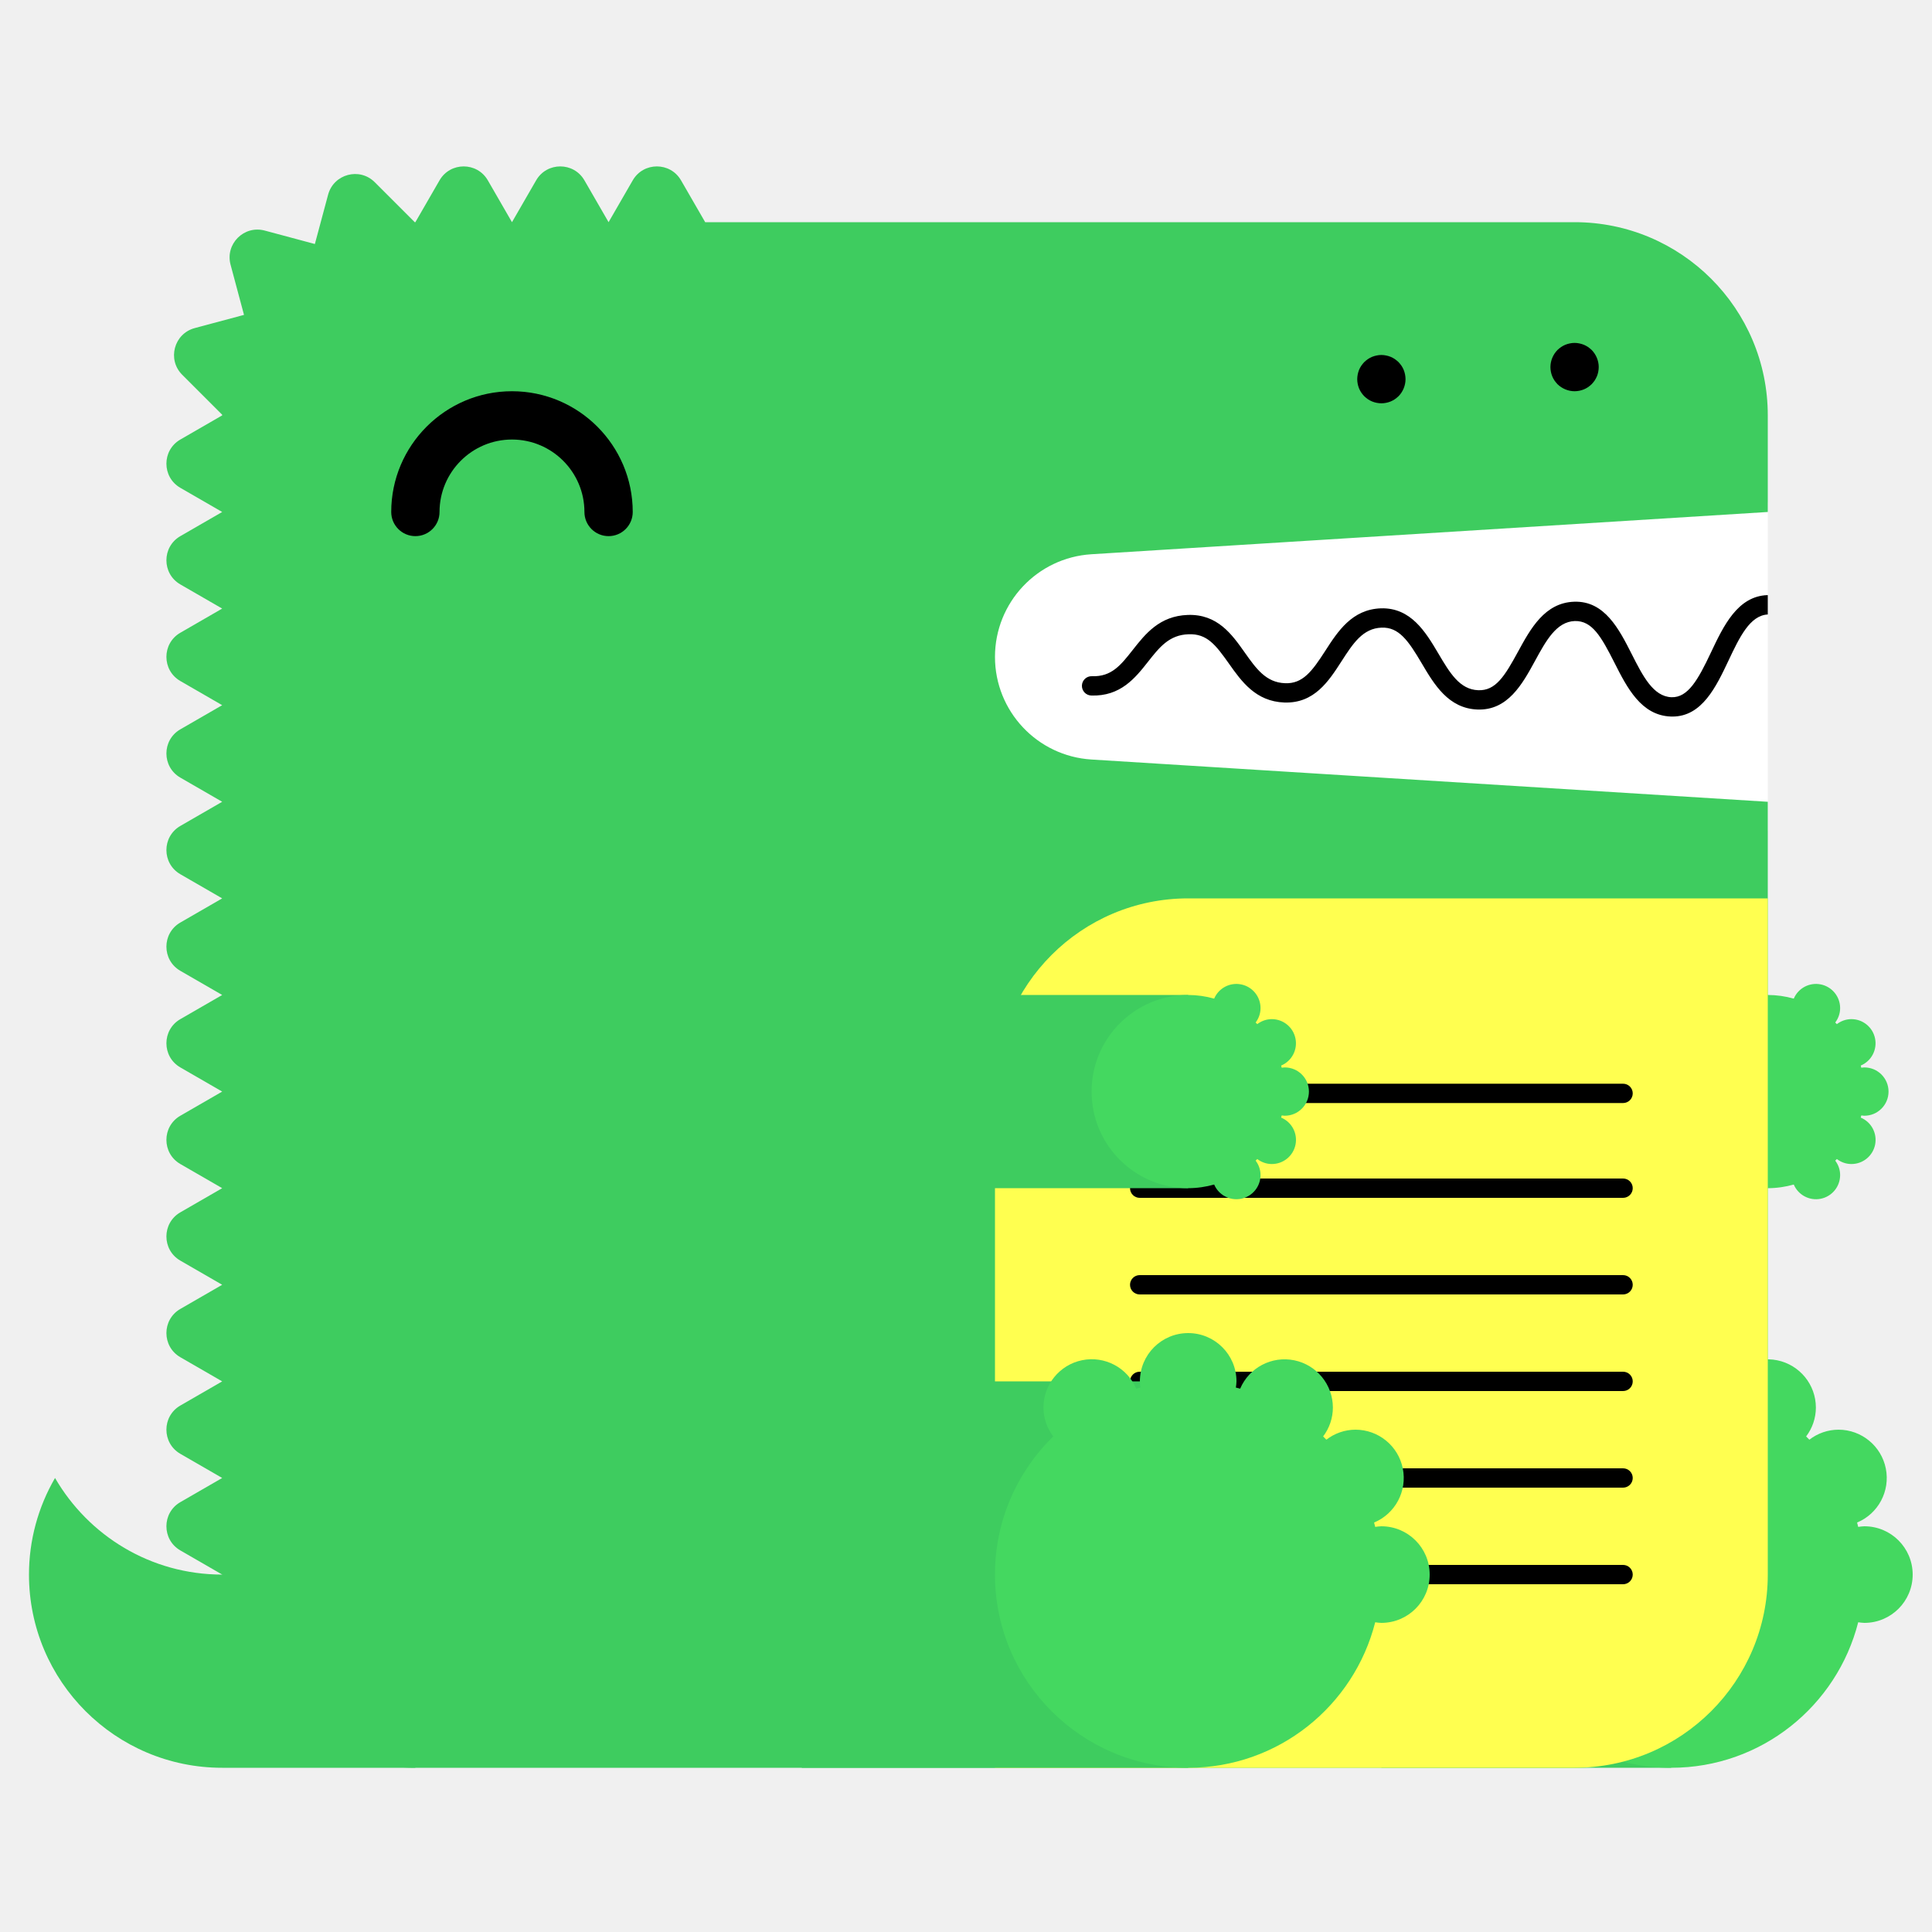
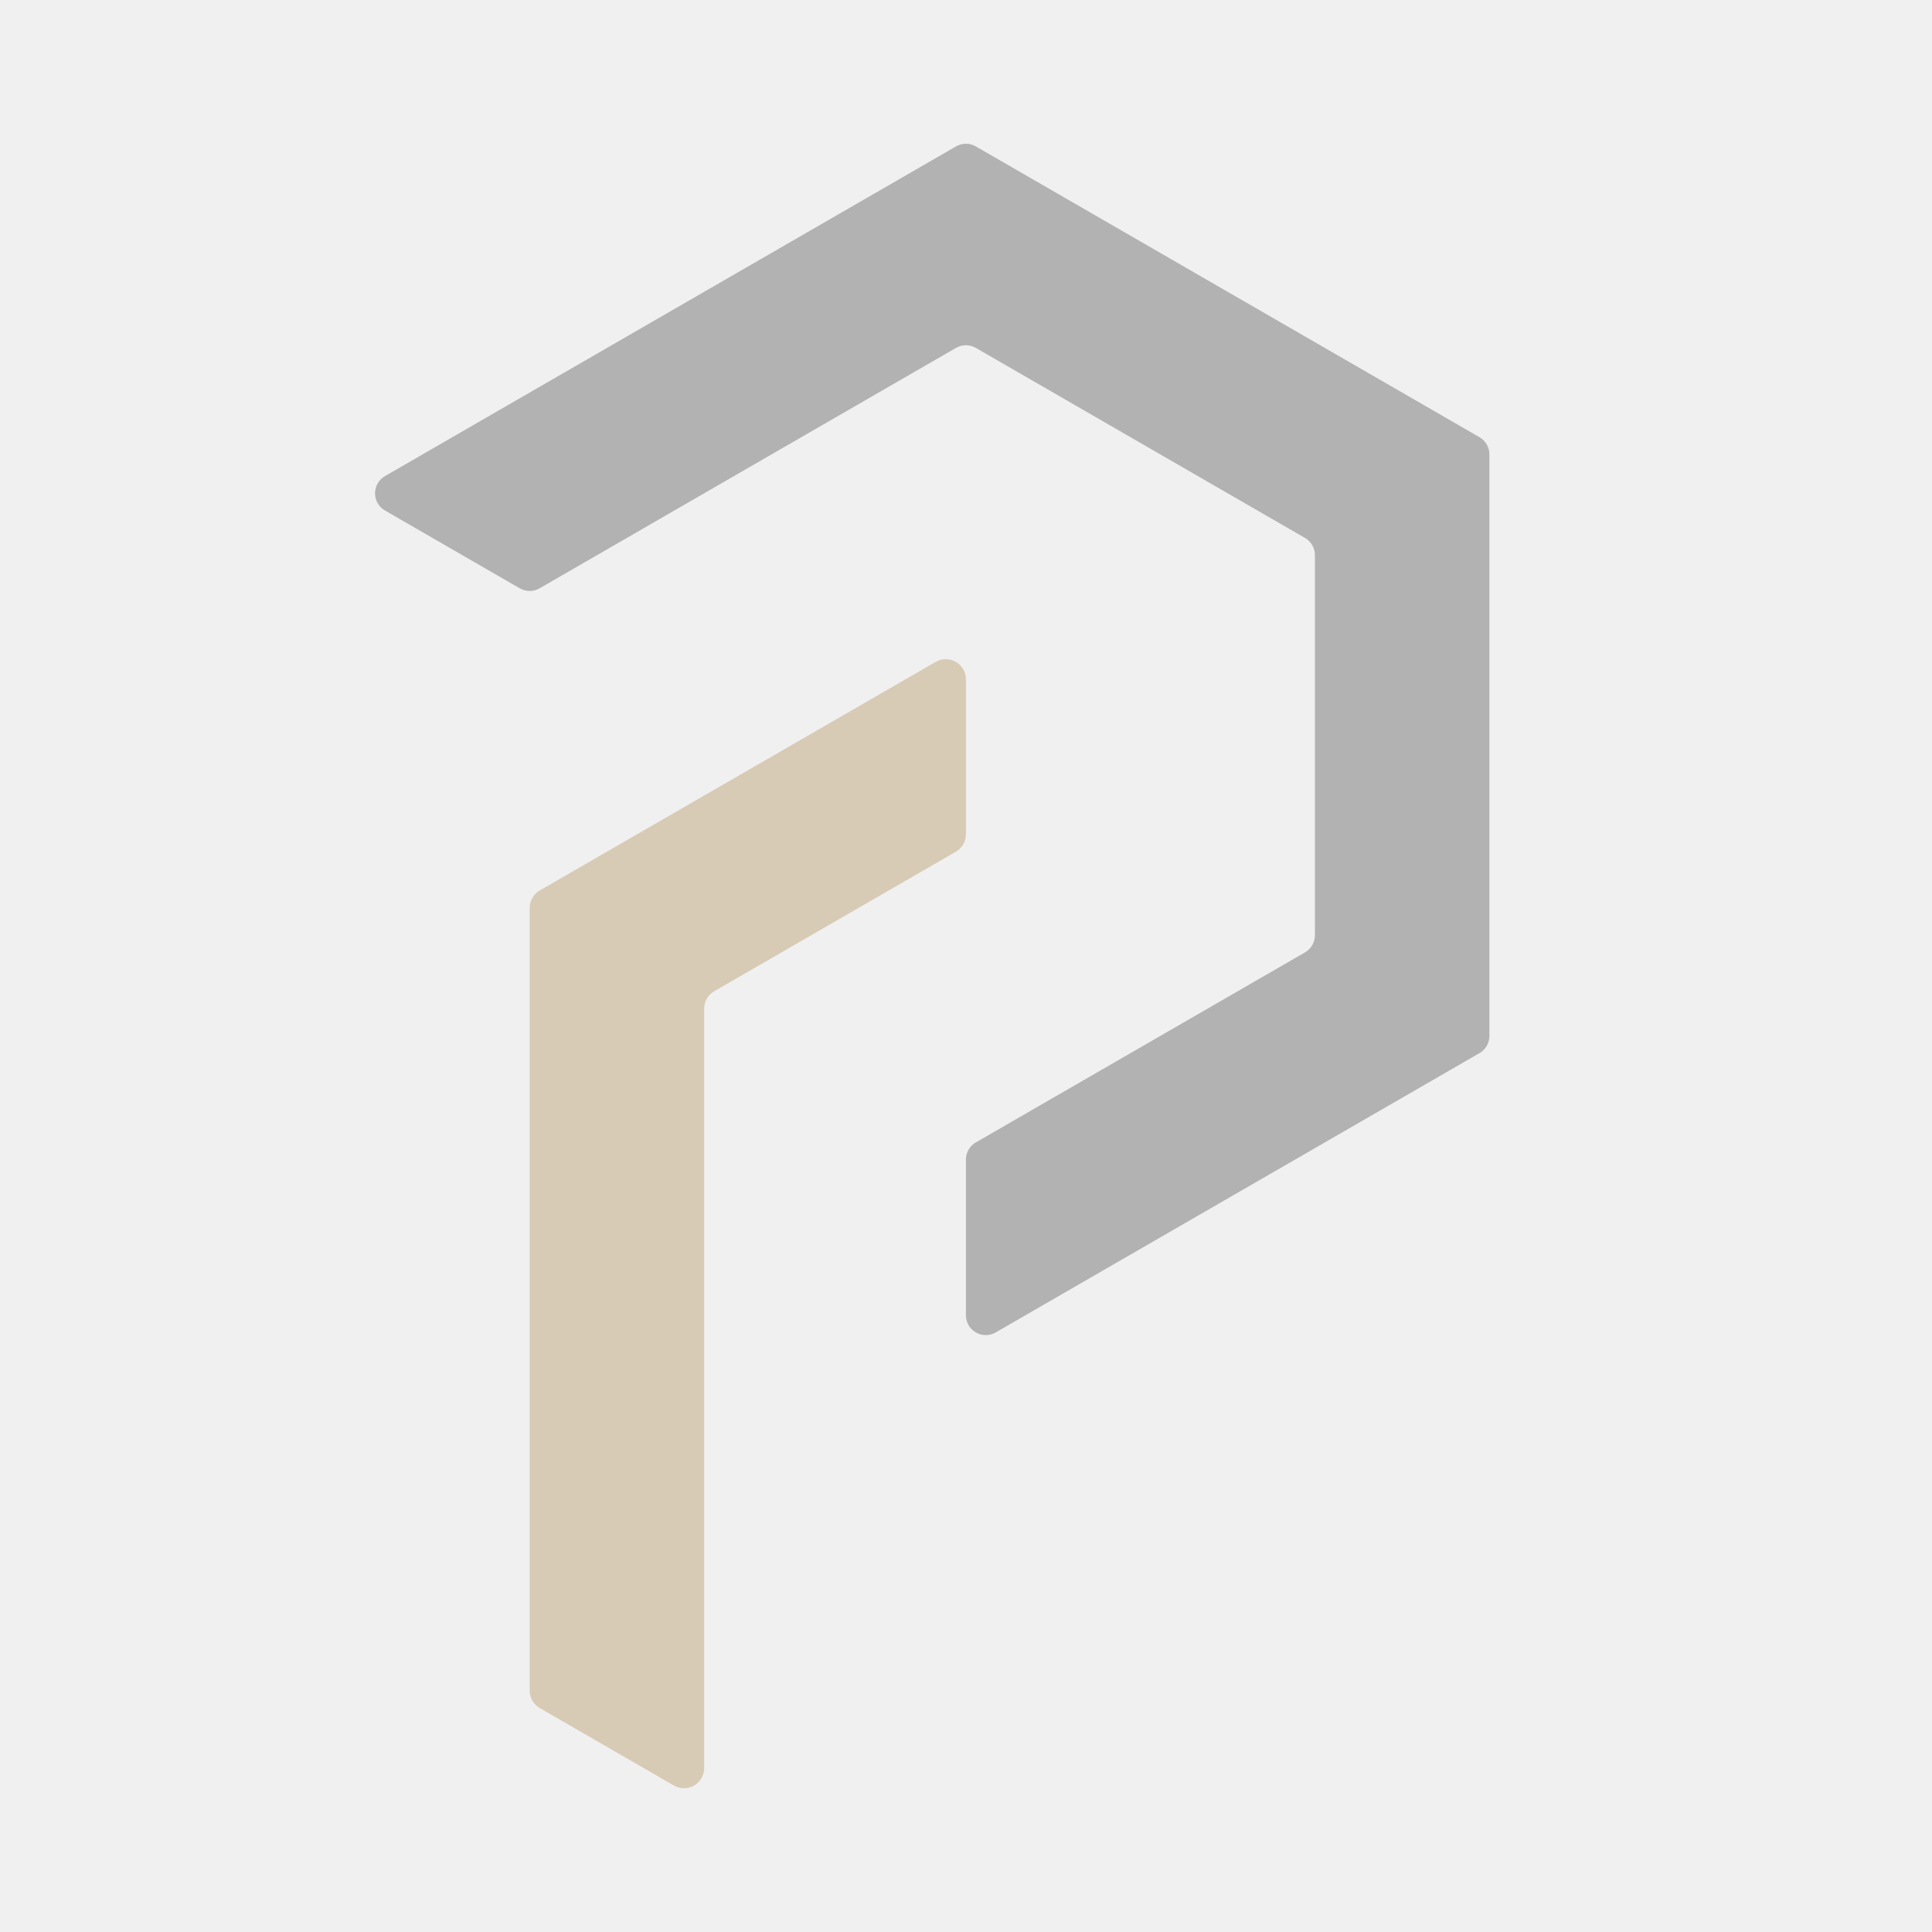
- <svg xmlns="http://www.w3.org/2000/svg" width="200" height="200" viewBox="0 0 200 200">
-   <g fill="none" fill-rule="evenodd">
-     <path fill="#FFF" d="M99 52h84v34H99z" />
-     <path d="M23 163c-7.398 0-13.843-4.027-17.303-10A19.886 19.886 0 0 0 3 163c0 11.046 8.954 20 20 20h20v-20H23z" fill="#3ECC5F" />
-     <path d="M112.98 57.376L183 53V43c0-11.046-8.954-20-20-20H73l-2.5-4.33c-1.112-1.925-3.889-1.925-5 0L63 23l-2.5-4.33c-1.111-1.925-3.889-1.925-5 0L53 23l-2.5-4.33c-1.111-1.925-3.889-1.925-5 0L43 23c-.022 0-.042.003-.065.003l-4.142-4.141c-1.57-1.571-4.252-.853-4.828 1.294l-1.369 5.104-5.192-1.392c-2.148-.575-4.111 1.389-3.535 3.536l1.39 5.193-5.102 1.367c-2.148.576-2.867 3.259-1.296 4.83l4.142 4.142c0 .021-.003.042-.003.064l-4.33 2.5c-1.925 1.111-1.925 3.889 0 5L23 53l-4.33 2.5c-1.925 1.111-1.925 3.889 0 5L23 63l-4.33 2.5c-1.925 1.111-1.925 3.889 0 5L23 73l-4.33 2.5c-1.925 1.111-1.925 3.889 0 5L23 83l-4.33 2.5c-1.925 1.111-1.925 3.889 0 5L23 93l-4.33 2.5c-1.925 1.111-1.925 3.889 0 5L23 103l-4.33 2.5c-1.925 1.111-1.925 3.889 0 5L23 113l-4.33 2.5c-1.925 1.111-1.925 3.889 0 5L23 123l-4.33 2.5c-1.925 1.111-1.925 3.889 0 5L23 133l-4.33 2.5c-1.925 1.111-1.925 3.889 0 5L23 143l-4.33 2.5c-1.925 1.111-1.925 3.889 0 5L23 153l-4.33 2.5c-1.925 1.111-1.925 3.889 0 5L23 163c0 11.046 8.954 20 20 20h120c11.046 0 20-8.954 20-20V83l-70.02-4.376A10.645 10.645 0 0 1 103 68c0-5.621 4.37-10.273 9.98-10.624" fill="#3ECC5F" />
-     <path fill="#3ECC5F" d="M143 183h30v-40h-30z" />
-     <path d="M193 158c-.219 0-.428.037-.639.064-.038-.15-.074-.301-.116-.451A5 5 0 0 0 190.32 148a4.96 4.96 0 0 0-3.016 1.036 26.531 26.531 0 0 0-.335-.336 4.955 4.955 0 0 0 1.011-2.987 5 5 0 0 0-9.599-1.959c-.148-.042-.297-.077-.445-.115.027-.211.064-.42.064-.639a5 5 0 0 0-5-5 5 5 0 0 0-5 5c0 .219.037.428.064.639-.148.038-.297.073-.445.115a4.998 4.998 0 0 0-9.599 1.959c0 1.125.384 2.151 1.011 2.987-3.717 3.632-6.031 8.693-6.031 14.3 0 11.046 8.954 20 20 20 9.339 0 17.16-6.41 19.361-15.064.211.027.42.064.639.064a5 5 0 0 0 5-5 5 5 0 0 0-5-5" fill="#44D860" />
-     <path fill="#3ECC5F" d="M153 123h30v-20h-30z" />
-     <path d="M193 115.5a2.5 2.5 0 1 0 0-5c-.109 0-.214.019-.319.032-.02-.075-.037-.15-.058-.225a2.501 2.501 0 0 0-.963-4.807c-.569 0-1.088.197-1.508.518a6.653 6.653 0 0 0-.168-.168c.314-.417.506-.931.506-1.494a2.5 2.5 0 0 0-4.8-.979A9.987 9.987 0 0 0 183 103c-5.522 0-10 4.478-10 10s4.478 10 10 10c.934 0 1.833-.138 2.69-.377a2.5 2.5 0 0 0 4.8-.979c0-.563-.192-1.077-.506-1.494.057-.055.113-.111.168-.168.42.321.939.518 1.508.518a2.5 2.5 0 0 0 .963-4.807c.021-.074.038-.15.058-.225.105.013.21.032.319.032" fill="#44D860" />
-     <path d="M63 55.5a2.5 2.5 0 0 1-2.5-2.5c0-4.136-3.364-7.5-7.5-7.5s-7.5 3.364-7.5 7.5a2.5 2.5 0 1 1-5 0c0-6.893 5.607-12.5 12.5-12.5S65.5 46.107 65.5 53a2.5 2.5 0 0 1-2.5 2.5" fill="#000" />
-     <path d="M103 183h60c11.046 0 20-8.954 20-20V93h-60c-11.046 0-20 8.954-20 20v70z" fill="#FFFF50" />
-     <path d="M168.02 124h-50.04a1 1 0 1 1 0-2h50.04a1 1 0 1 1 0 2m0 20h-50.04a1 1 0 1 1 0-2h50.04a1 1 0 1 1 0 2m0 20h-50.04a1 1 0 1 1 0-2h50.04a1 1 0 1 1 0 2m0-49.814h-50.04a1 1 0 1 1 0-2h50.04a1 1 0 1 1 0 2m0 19.814h-50.04a1 1 0 1 1 0-2h50.04a1 1 0 1 1 0 2m0 20h-50.04a1 1 0 1 1 0-2h50.04a1 1 0 1 1 0 2M183 61.611c-.012 0-.022-.006-.034-.005-3.09.105-4.552 3.196-5.842 5.923-1.346 2.85-2.387 4.703-4.093 4.647-1.889-.068-2.969-2.202-4.113-4.46-1.314-2.594-2.814-5.536-5.963-5.426-3.046.104-4.513 2.794-5.807 5.167-1.377 2.528-2.314 4.065-4.121 3.994-1.927-.07-2.951-1.805-4.136-3.813-1.321-2.236-2.848-4.75-5.936-4.664-2.994.103-4.465 2.385-5.763 4.4-1.373 2.13-2.335 3.428-4.165 3.351-1.973-.07-2.992-1.51-4.171-3.177-1.324-1.873-2.816-3.993-5.895-3.89-2.928.1-4.399 1.97-5.696 3.618-1.232 1.564-2.194 2.802-4.229 2.724a1 1 0 0 0-.072 2c3.017.101 4.545-1.8 5.872-3.487 1.177-1.496 2.193-2.787 4.193-2.855 1.926-.082 2.829 1.115 4.195 3.045 1.297 1.834 2.769 3.914 5.731 4.021 3.103.104 4.596-2.215 5.918-4.267 1.182-1.834 2.202-3.417 4.15-3.484 1.793-.067 2.769 1.35 4.145 3.681 1.297 2.197 2.766 4.686 5.787 4.796 3.125.108 4.634-2.62 5.949-5.035 1.139-2.088 2.214-4.06 4.119-4.126 1.793-.042 2.728 1.595 4.111 4.33 1.292 2.553 2.757 5.445 5.825 5.556l.169.003c3.064 0 4.518-3.075 5.805-5.794 1.139-2.41 2.217-4.68 4.067-4.773v-2z" fill="#000" />
-     <path fill="#3ECC5F" d="M83 183h40v-40H83z" />
-     <path d="M143 158c-.219 0-.428.037-.639.064-.038-.15-.074-.301-.116-.451A5 5 0 0 0 140.32 148a4.96 4.96 0 0 0-3.016 1.036 26.531 26.531 0 0 0-.335-.336 4.955 4.955 0 0 0 1.011-2.987 5 5 0 0 0-9.599-1.959c-.148-.042-.297-.077-.445-.115.027-.211.064-.42.064-.639a5 5 0 0 0-5-5 5 5 0 0 0-5 5c0 .219.037.428.064.639-.148.038-.297.073-.445.115a4.998 4.998 0 0 0-9.599 1.959c0 1.125.384 2.151 1.011 2.987-3.717 3.632-6.031 8.693-6.031 14.3 0 11.046 8.954 20 20 20 9.339 0 17.16-6.41 19.361-15.064.211.027.42.064.639.064a5 5 0 0 0 5-5 5 5 0 0 0-5-5" fill="#44D860" />
-     <path fill="#3ECC5F" d="M83 123h40v-20H83z" />
-     <path d="M133 115.5a2.5 2.5 0 1 0 0-5c-.109 0-.214.019-.319.032-.02-.075-.037-.15-.058-.225a2.501 2.501 0 0 0-.963-4.807c-.569 0-1.088.197-1.508.518a6.653 6.653 0 0 0-.168-.168c.314-.417.506-.931.506-1.494a2.5 2.5 0 0 0-4.8-.979A9.987 9.987 0 0 0 123 103c-5.522 0-10 4.478-10 10s4.478 10 10 10c.934 0 1.833-.138 2.69-.377a2.5 2.5 0 0 0 4.8-.979c0-.563-.192-1.077-.506-1.494.057-.055.113-.111.168-.168.42.321.939.518 1.508.518a2.5 2.5 0 0 0 .963-4.807c.021-.074.038-.15.058-.225.105.013.21.032.319.032" fill="#44D860" />
-     <path d="M143 41.75c-.16 0-.33-.02-.49-.05a2.52 2.52 0 0 1-.47-.14c-.15-.06-.29-.14-.431-.23-.13-.09-.259-.2-.38-.31-.109-.12-.219-.24-.309-.38s-.17-.28-.231-.43a2.619 2.619 0 0 1-.189-.96c0-.16.02-.33.05-.49.03-.16.08-.31.139-.47.061-.15.141-.29.231-.43.09-.13.2-.26.309-.38.121-.11.25-.22.38-.31.141-.09.281-.17.431-.23.149-.06.31-.11.47-.14.32-.07.65-.07.98 0 .159.03.32.08.47.14.149.06.29.14.43.23.13.09.259.2.38.31.11.12.22.25.31.38.09.14.17.28.23.43.06.16.11.31.14.47.029.16.05.33.05.49 0 .66-.271 1.31-.73 1.77-.121.11-.25.22-.38.31-.14.09-.281.17-.43.23a2.565 2.565 0 0 1-.96.19m20-1.25c-.66 0-1.3-.27-1.771-.73a3.802 3.802 0 0 1-.309-.38c-.09-.14-.17-.28-.231-.43a2.619 2.619 0 0 1-.189-.96c0-.66.27-1.3.729-1.77.121-.11.25-.22.38-.31.141-.09.281-.17.431-.23.149-.06.31-.11.47-.14.32-.07.66-.07.98 0 .159.03.32.08.47.14.149.06.29.14.43.23.13.09.259.2.38.31.459.47.73 1.11.73 1.77 0 .16-.021.33-.05.49-.03.16-.08.32-.14.47-.07.15-.14.29-.23.43-.09.13-.2.26-.31.38-.121.11-.25.22-.38.31-.14.09-.281.17-.43.23a2.565 2.565 0 0 1-.96.19" fill="#000" />
+ <svg xmlns="http://www.w3.org/2000/svg" width="100%" height="100%" viewBox="0 0 200 200" version="1.1" xml:space="preserve" style="fill-rule:evenodd;clip-rule:evenodd;stroke-linejoin:round;stroke-miterlimit:2;">
+   <g transform="matrix(1,0,0,1,-3016.53,-115.222)">
+     <g transform="matrix(1,0,0,1,2907.07,0)">
+       <g transform="matrix(0.176601,0,0,0.176601,-25.3797,77.6399)">
+         <path d="M1312.01,600.78C1315.66,598.67 1320.16,598.67 1323.82,600.78C1327.47,602.89 1329.72,606.789 1329.72,611.008L1329.72,701.842C1329.72,706.062 1327.47,709.961 1323.82,712.071L1182.2,793.835C1178.55,795.944 1176.29,799.844 1176.29,804.063L1176.29,1249.23C1176.29,1253.45 1174.04,1257.35 1170.39,1259.46C1166.73,1261.57 1162.23,1261.57 1158.58,1259.46L1079.91,1214.04C1076.26,1211.93 1074.01,1208.03 1074.01,1203.81L1074.01,745.008C1074.01,740.788 1076.26,736.889 1079.91,734.779L1312.01,600.78Z" style="fill:rgb(215,203,182);" />
+       </g>
+     </g>
+     <g transform="matrix(1,0,0,1,2907.07,0)">
+       <g transform="matrix(0.176601,0,0,0.176601,-25.3797,77.6399)">
+         <path d="M989.188,491.884C985.586,493.964 983.366,497.808 983.366,501.968C983.366,506.129 985.586,509.973 989.188,512.053L1068.19,557.662C1071.79,559.742 1076.23,559.742 1079.83,557.662L1323.9,416.747C1327.51,414.667 1331.94,414.667 1335.55,416.747L1528.48,528.135C1532.08,530.215 1534.3,534.059 1534.3,538.219L1534.3,760.993C1534.3,765.154 1532.08,768.998 1528.48,771.078L1335.55,882.465C1331.94,884.545 1329.72,888.39 1329.72,892.55L1329.72,983.768C1329.72,987.928 1331.94,991.772 1335.55,993.852C1339.15,995.933 1343.59,995.933 1347.19,993.852L1630.76,830.133C1634.36,828.053 1636.58,824.209 1636.58,820.049L1636.58,479.164C1636.58,475.004 1634.36,471.16 1630.76,469.079L1335.55,298.637C1331.94,296.557 1327.51,296.557 1323.9,298.637L989.188,491.884Z" style="fill:rgb(178,178,178);" />
+       </g>
+     </g>
+     <g transform="matrix(1,0,0,1,2907.07,0)">
+       <g transform="matrix(20.7047,0,0,3.15644,-1381.8,-13.0471)">
+         <rect x="72.025" y="40.637" width="9.66" height="63.363" style="fill:none;" />
+       </g>
+     </g>
  </g>
</svg>
